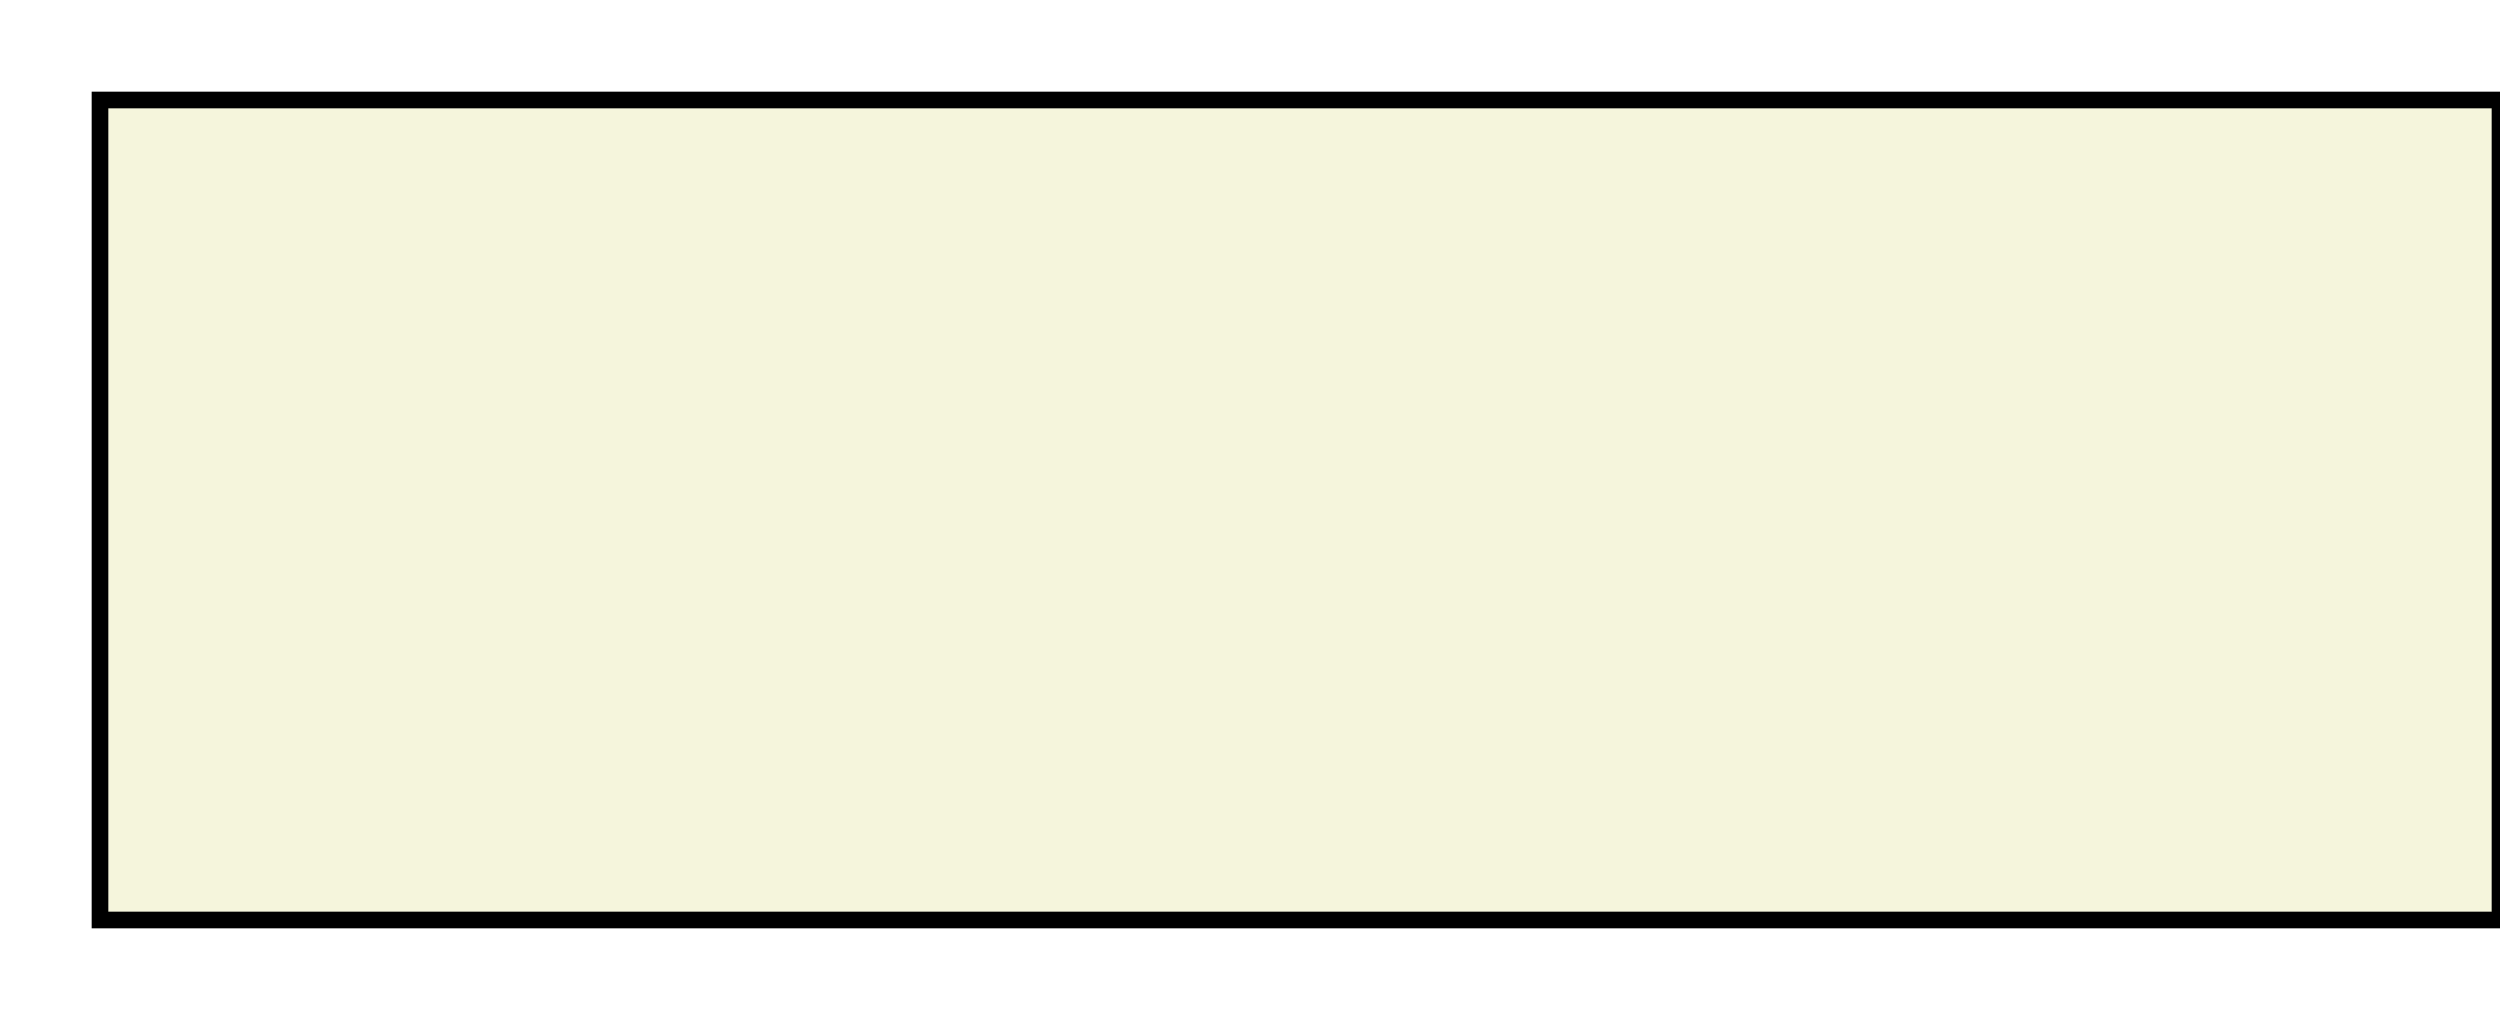
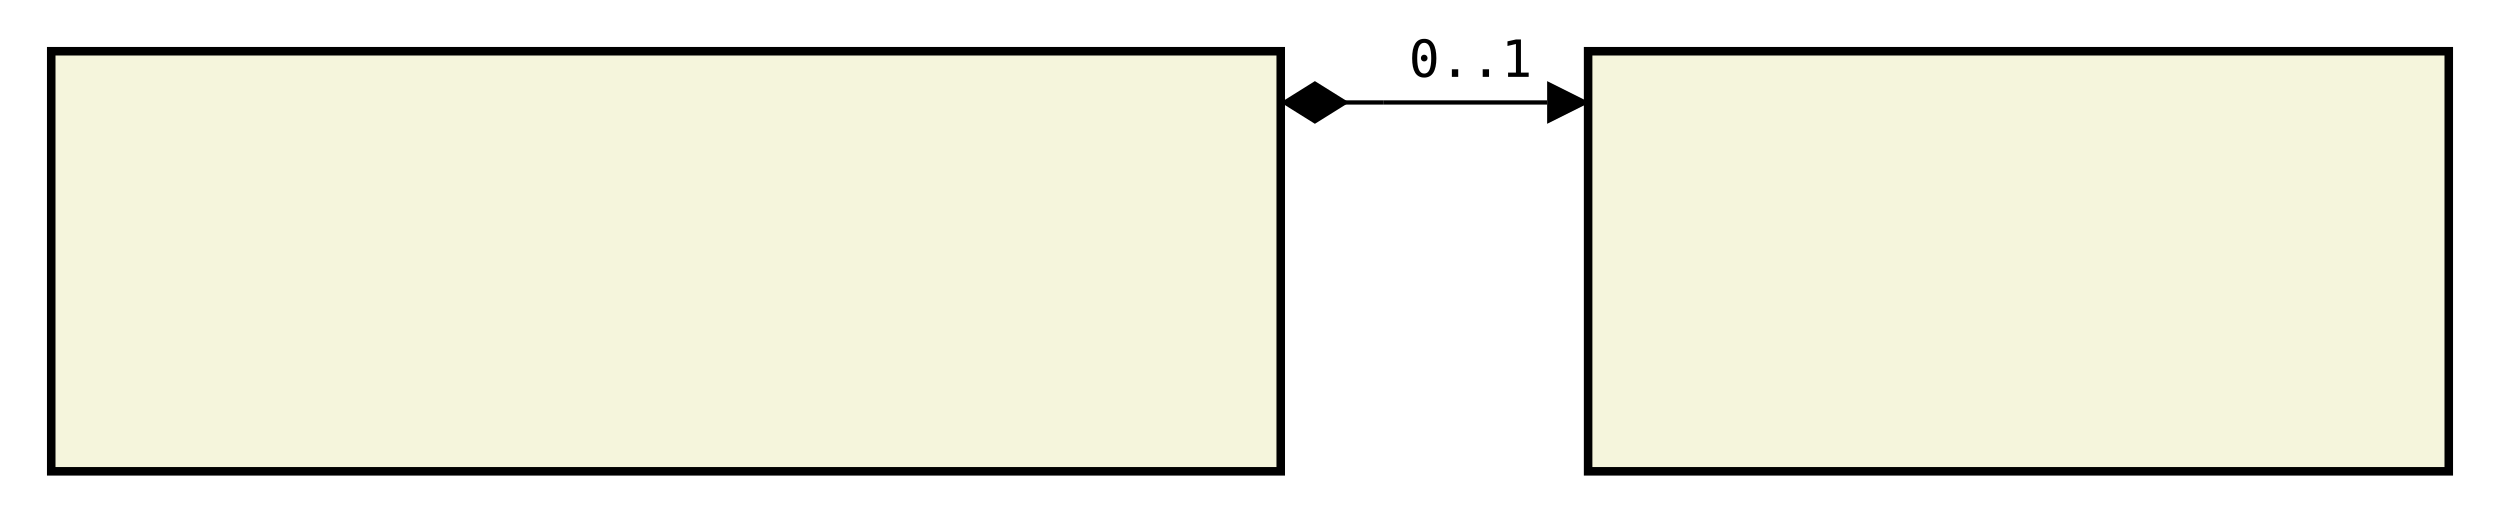
- <svg xmlns="http://www.w3.org/2000/svg" font-family="monospace" width="25em" height="10.2em" style="background-color:white">
+ <svg xmlns="http://www.w3.org/2000/svg" font-family="monospace" width="48.8em" height="10.2em" style="background-color:white">
  <defs>
    <marker id="Triangle" viewBox="0 0 10 10" refX="0" refY="5" markerUnits="strokeWidth" markerWidth="15" markerHeight="10" orient="auto">
      <path d="M 0 0 L 10 5 L 0 10 z" />
    </marker>
    <marker id="Diamond" viewBox="0 0 16 10" refX="0" refY="5" markerUnits="strokeWidth" markerWidth="20" markerHeight="10" orient="auto">
      <path d="M 0 5 L 8 10 L 16 5 L 8 0 z" />
    </marker>
  </defs>
  <rect x="1em" y="1em" width="24em" height="8.2em" fill="beige" stroke="black" stroke-width="2" />
  <text style="font-weight:bold" text-anchor="middle" x="13em" y="2.3em" fill="black">
</text>
  <text x="2em" y="4.3em" fill="darkslateblue">
</text>
  <text x="2em" y="5.6em" fill="darkslateblue">
</text>
  <text x="2em" y="6.9em" fill="darkslateblue">
</text>
  <text x="2em" y="8.2em" fill="darkslateblue">
</text>
+   <rect x="31em" y="1em" width="16.8em" height="8.2em" fill="beige" stroke="black" stroke-width="2" />
+   <text style="font-weight:bold" text-anchor="middle" x="39.4em" y="2.3em" fill="black">
+ </text>
+   <text x="32em" y="4.3em" fill="darkslateblue">
+ </text>
+   <text x="32em" y="5.6em" fill="darkslateblue">
+ </text>
+   <text x="32em" y="6.9em" fill="darkslateblue">
+ </text>
+   <text x="32em" y="8.2em" fill="darkslateblue">
+ </text>
+   <line x1="25em" y1="2em" x2="27em" y2="2em" stroke="black" marker-start="url(#Diamond)" />
+   <line x1="27em" y1="2em" x2="27em" y2="2em" stroke="black" />
+   <line x1="27em" y1="2em" x2="30.2em" y2="2em" stroke="black" marker-end="url(#Triangle)" />
+   <text x="27.5em" y="1.5em">0..1</text>
</svg>
